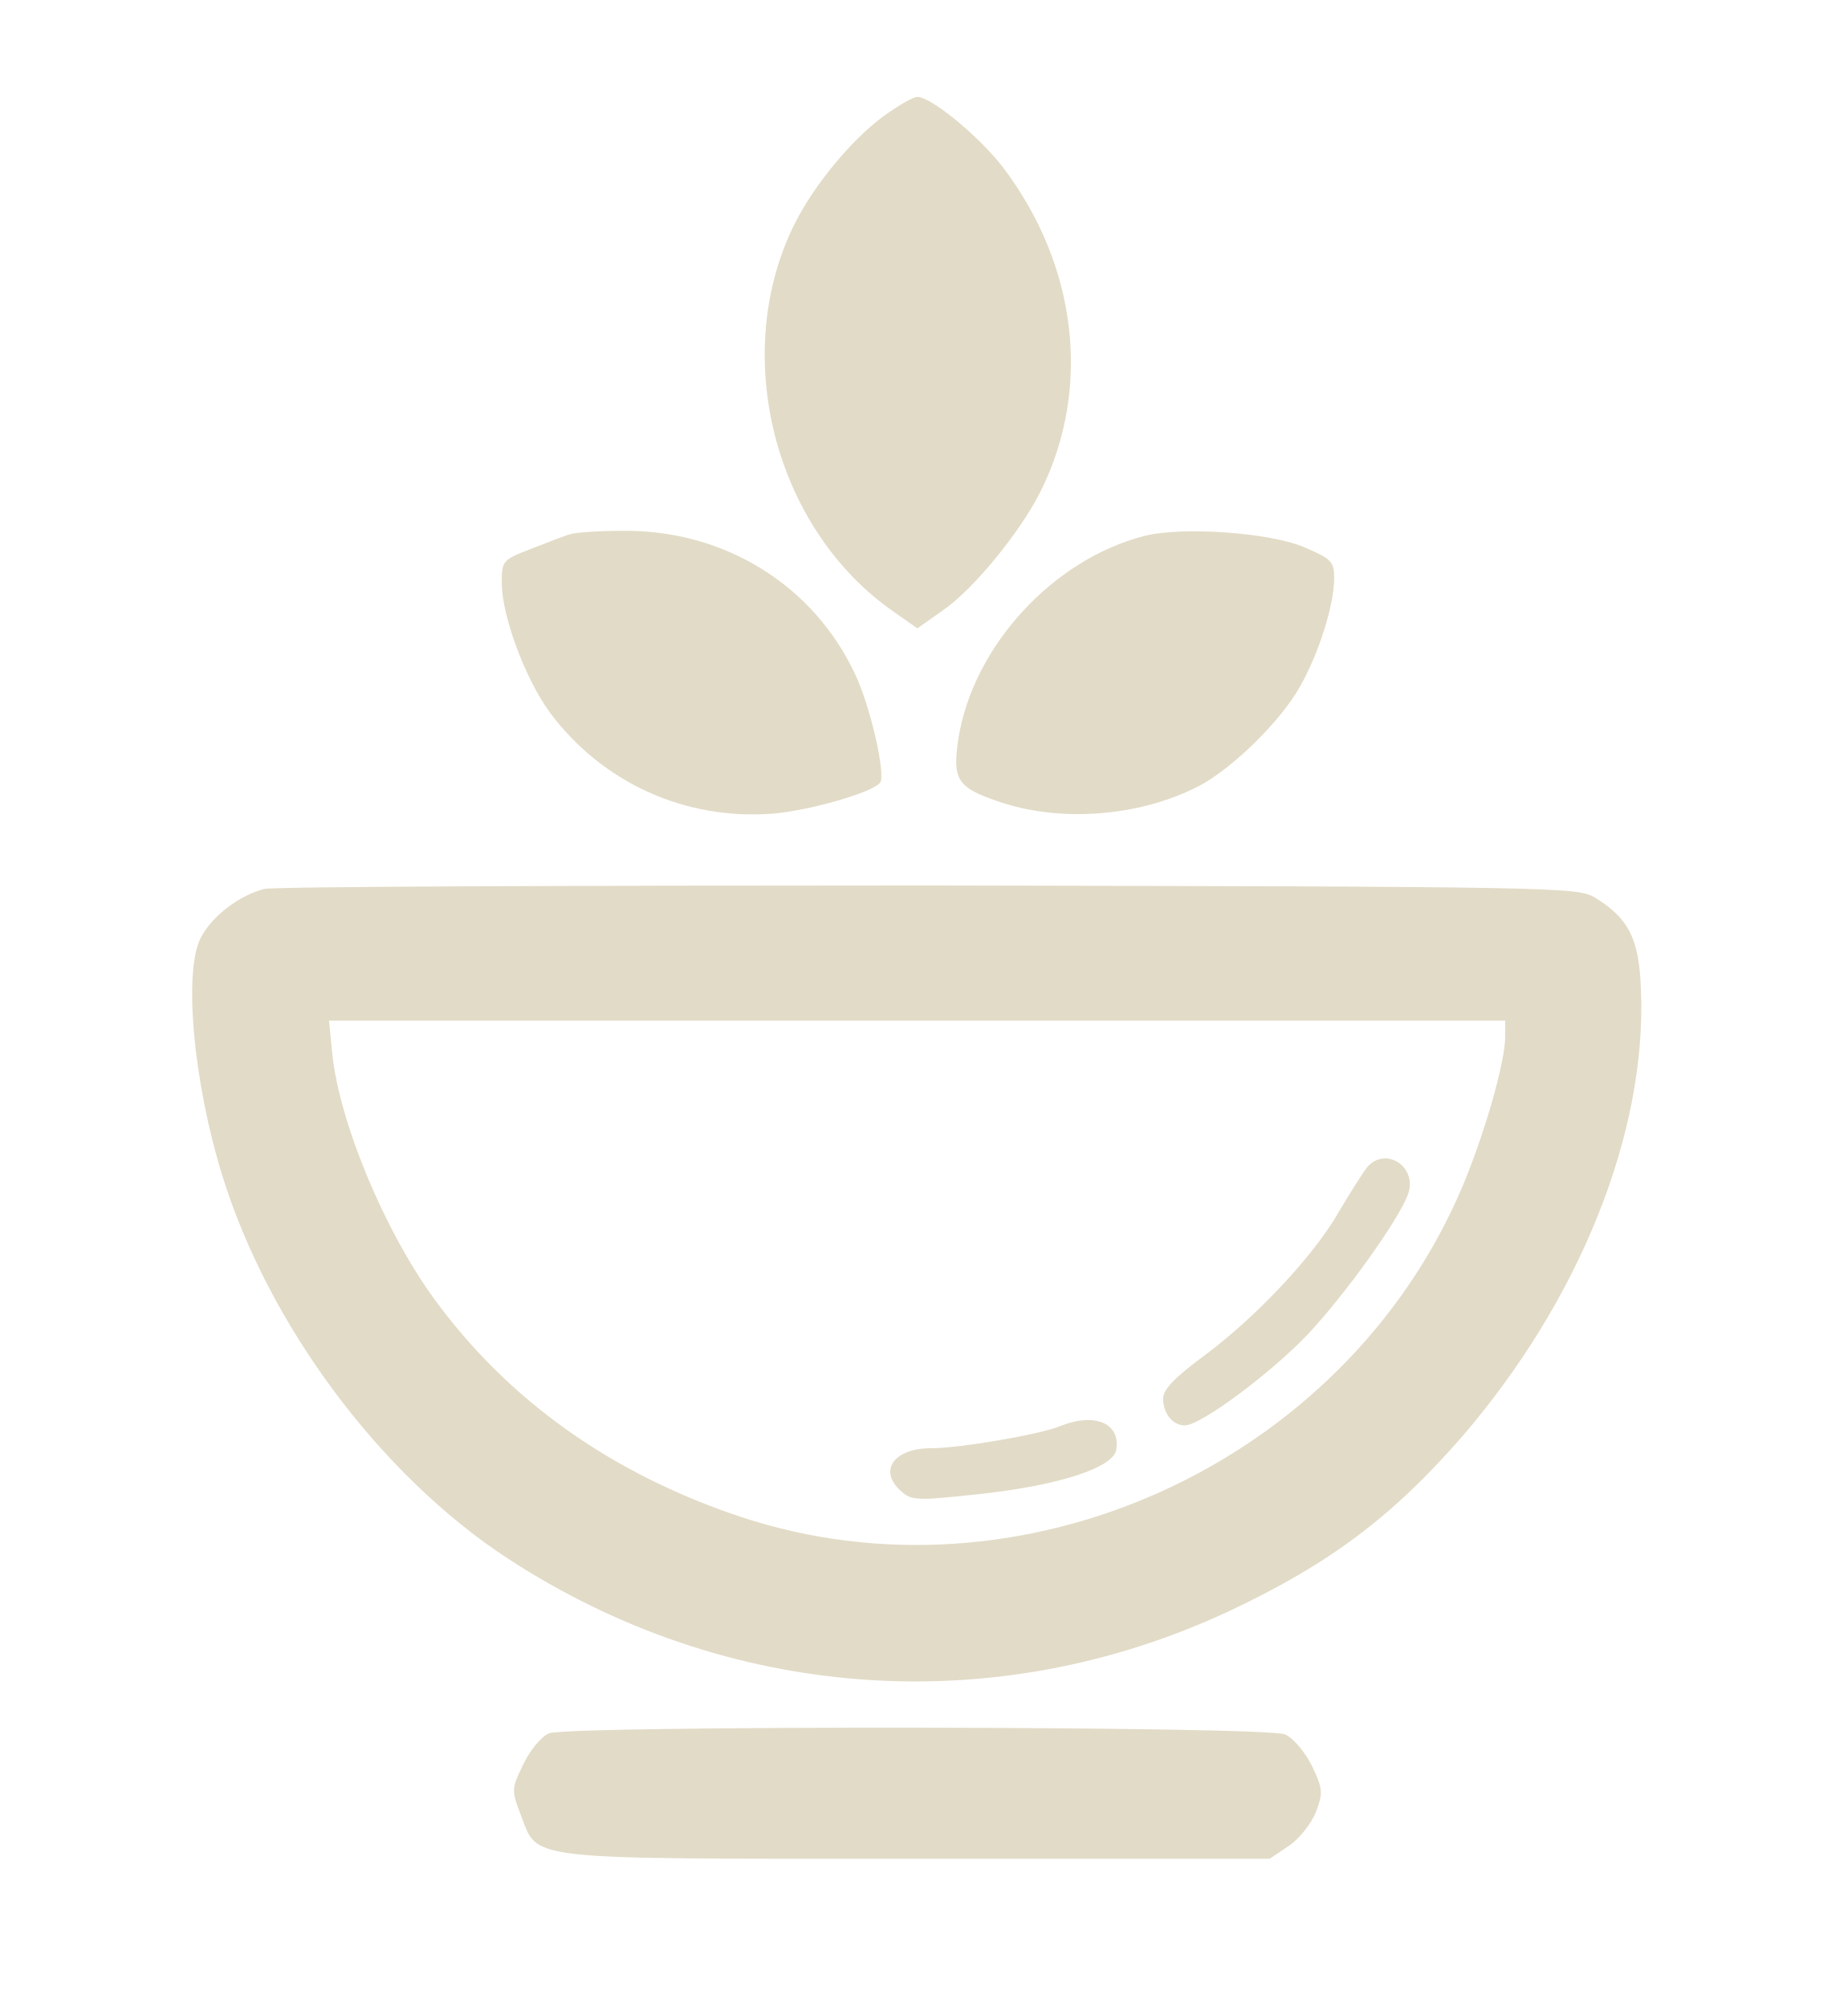
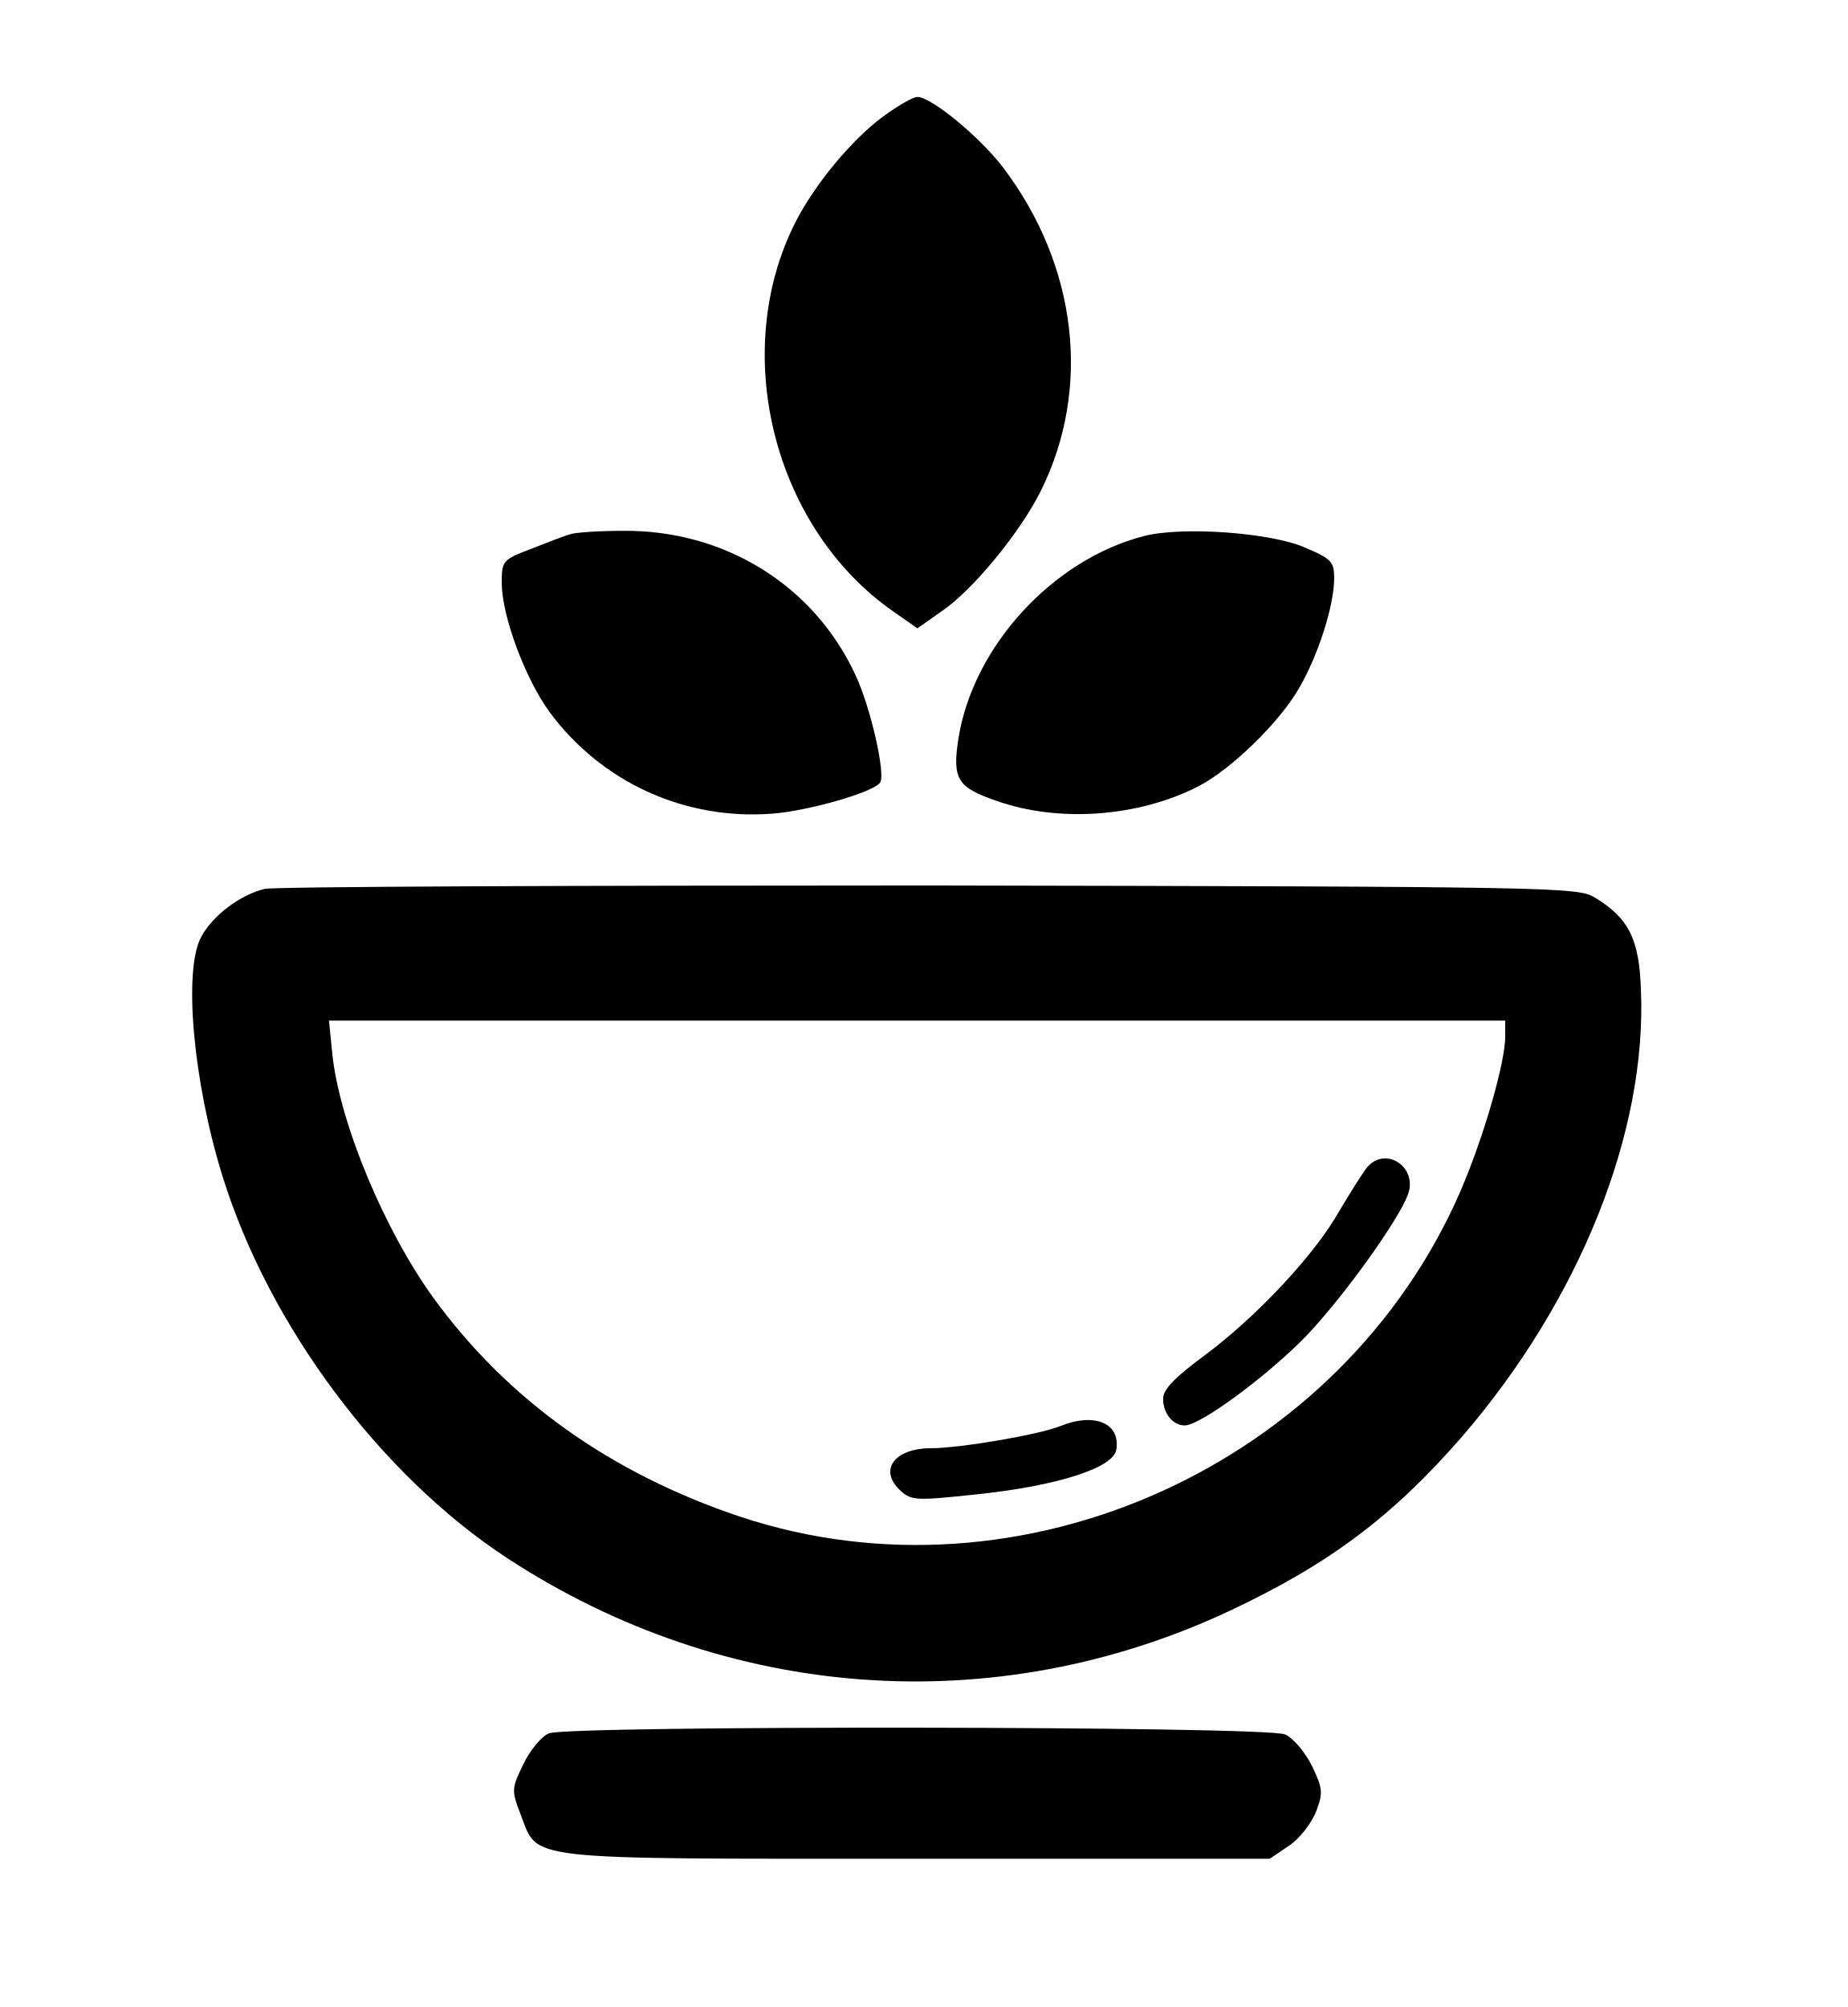
<svg xmlns="http://www.w3.org/2000/svg" version="1.0" width="324pt" height="352pt" viewBox="0 0 324 352" preserveAspectRatio="xMidYMid meet">
-   <g transform="translate(0,352) scale(0.1,-0.1)" fill="#e2dbc7" stroke="none">
+   <g transform="translate(0,352) scale(0.1,-0.1)" fill="#000000" stroke="none">
    <path d="M1548 3315 c-54 -40 -119 -118 -153 -185 -116 -229 -38 -538 174 -684 l40 -28 44 31 c53 36 136 137 172 209 90 180 65 397 -67 570 -42 54 -125 122 -149 122 -8 0 -35 -16 -61 -35z" />
    <path d="M1000 2583 c-8 -2 -39 -14 -67 -25 -52 -20 -53 -21 -53 -62 1 -58 41 -166 84 -225 91 -123 237 -190 391 -178 64 5 179 38 189 55 9 16 -17 132 -44 189 -73 157 -230 254 -408 252 -43 0 -84 -3 -92 -6z" />
    <path d="M2007 2580 c-160 -41 -300 -193 -326 -355 -11 -72 -2 -86 68 -110 108 -38 248 -28 353 26 58 30 143 113 177 173 34 59 61 145 61 192 0 29 -5 34 -52 54 -60 26 -214 37 -281 20z" />
    <path d="M464 1961 c-44 -11 -91 -47 -111 -84 -32 -58 -14 -255 37 -419 81 -262 277 -525 500 -671 384 -251 854 -285 1265 -93 177 83 288 167 409 306 207 240 325 535 314 785 -3 89 -22 125 -81 161 -31 18 -64 19 -1167 21 -624 0 -1149 -2 -1166 -6z m2176 -259 c0 -46 -38 -177 -78 -270 -208 -481 -771 -736 -1264 -572 -227 76 -408 205 -538 384 -86 119 -164 306 -177 426 l-6 60 1032 0 1031 0 0 -28z" />
    <path d="M2398 1473 c-8 -10 -30 -45 -49 -77 -44 -78 -146 -186 -236 -253 -53 -39 -73 -60 -73 -76 0 -26 17 -47 38 -47 28 0 150 91 215 159 66 70 159 200 176 245 19 48 -38 87 -71 49z" />
    <path d="M1860 1019 c-36 -15 -177 -39 -227 -39 -65 0 -93 -39 -53 -75 19 -17 28 -17 132 -6 144 15 242 47 246 79 7 46 -38 65 -98 41z" />
    <path d="M963 480 c-13 -5 -33 -29 -45 -54 -21 -43 -21 -46 -5 -88 32 -82 -6 -78 695 -78 l619 0 34 23 c18 12 39 39 47 59 13 34 12 41 -7 81 -12 24 -33 49 -47 55 -31 15 -1256 16 -1291 2z" />
  </g>
</svg>
